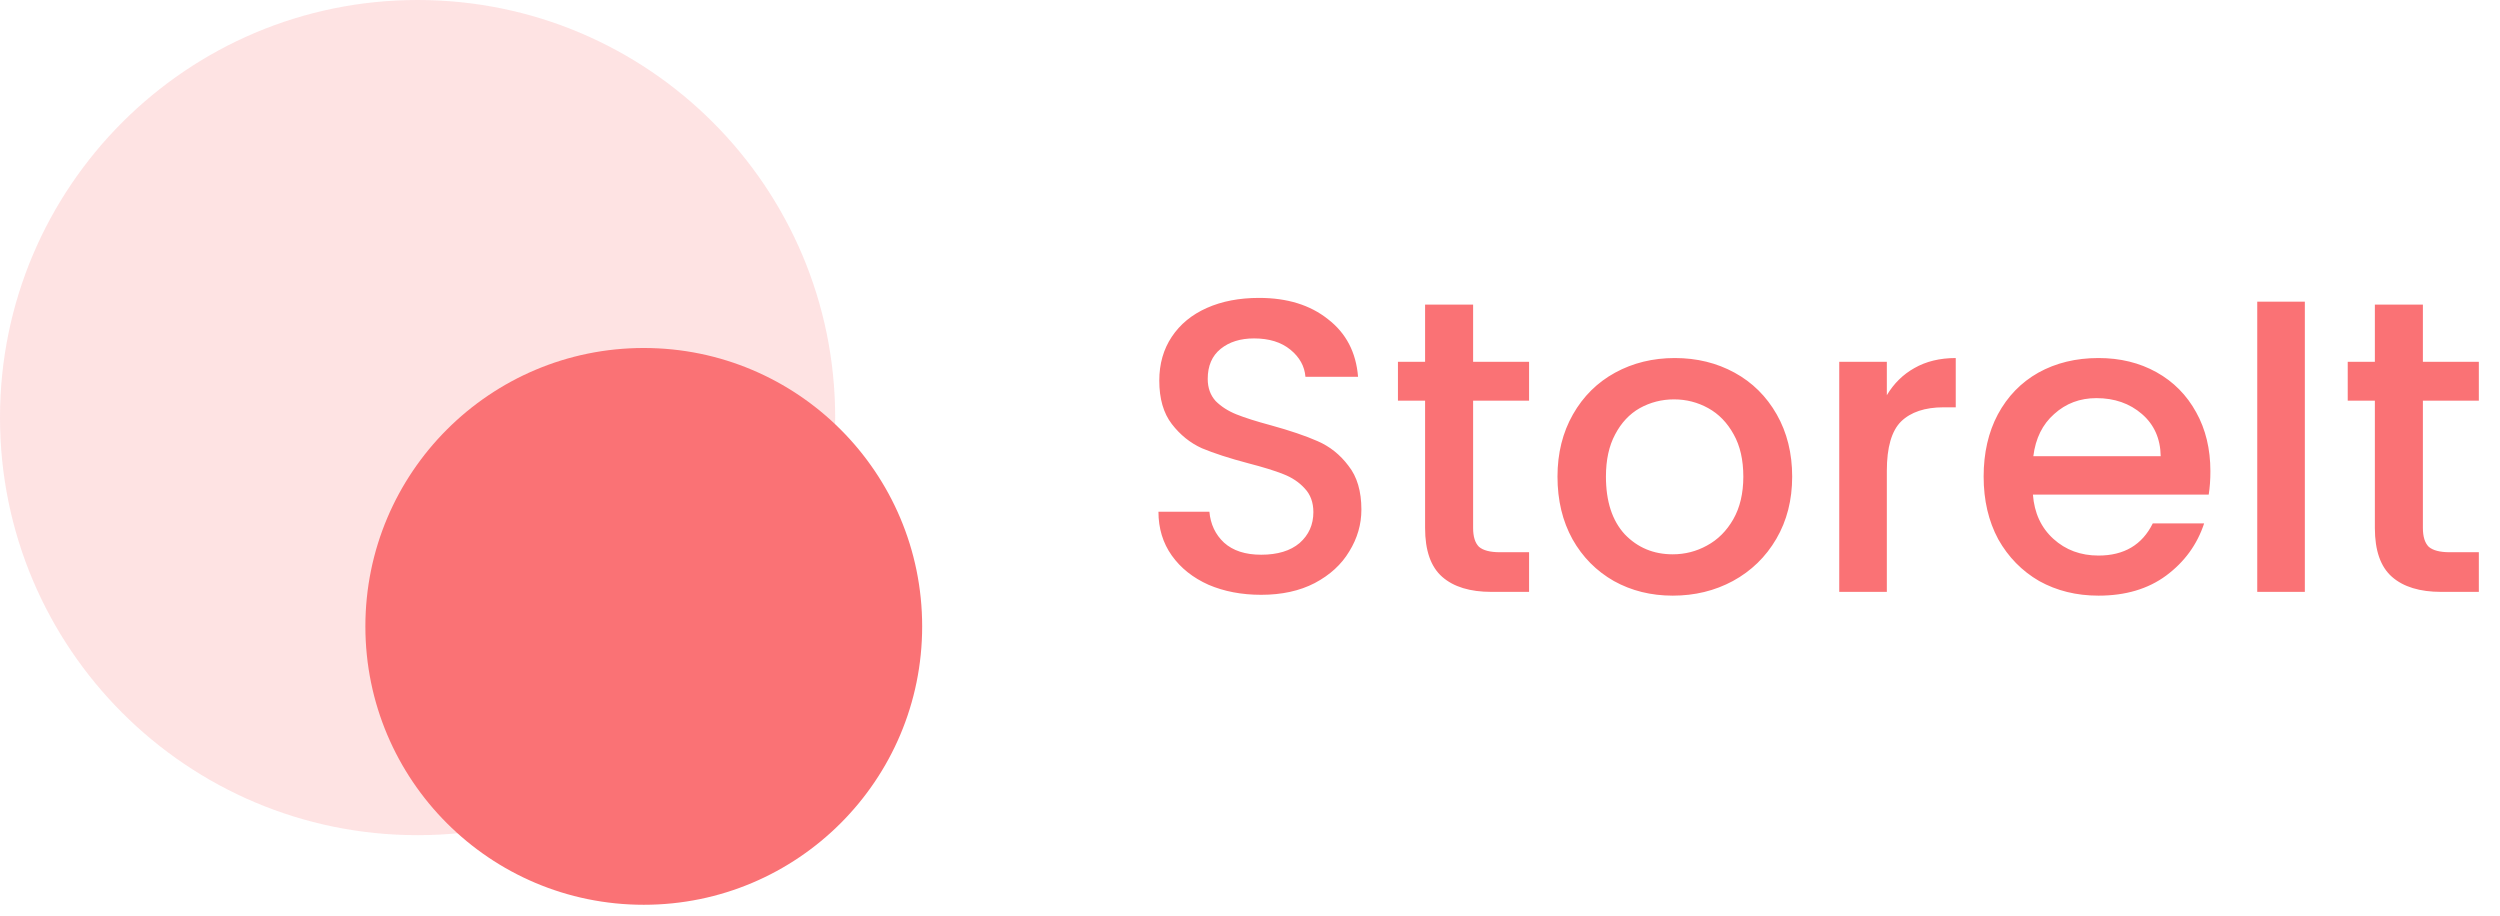
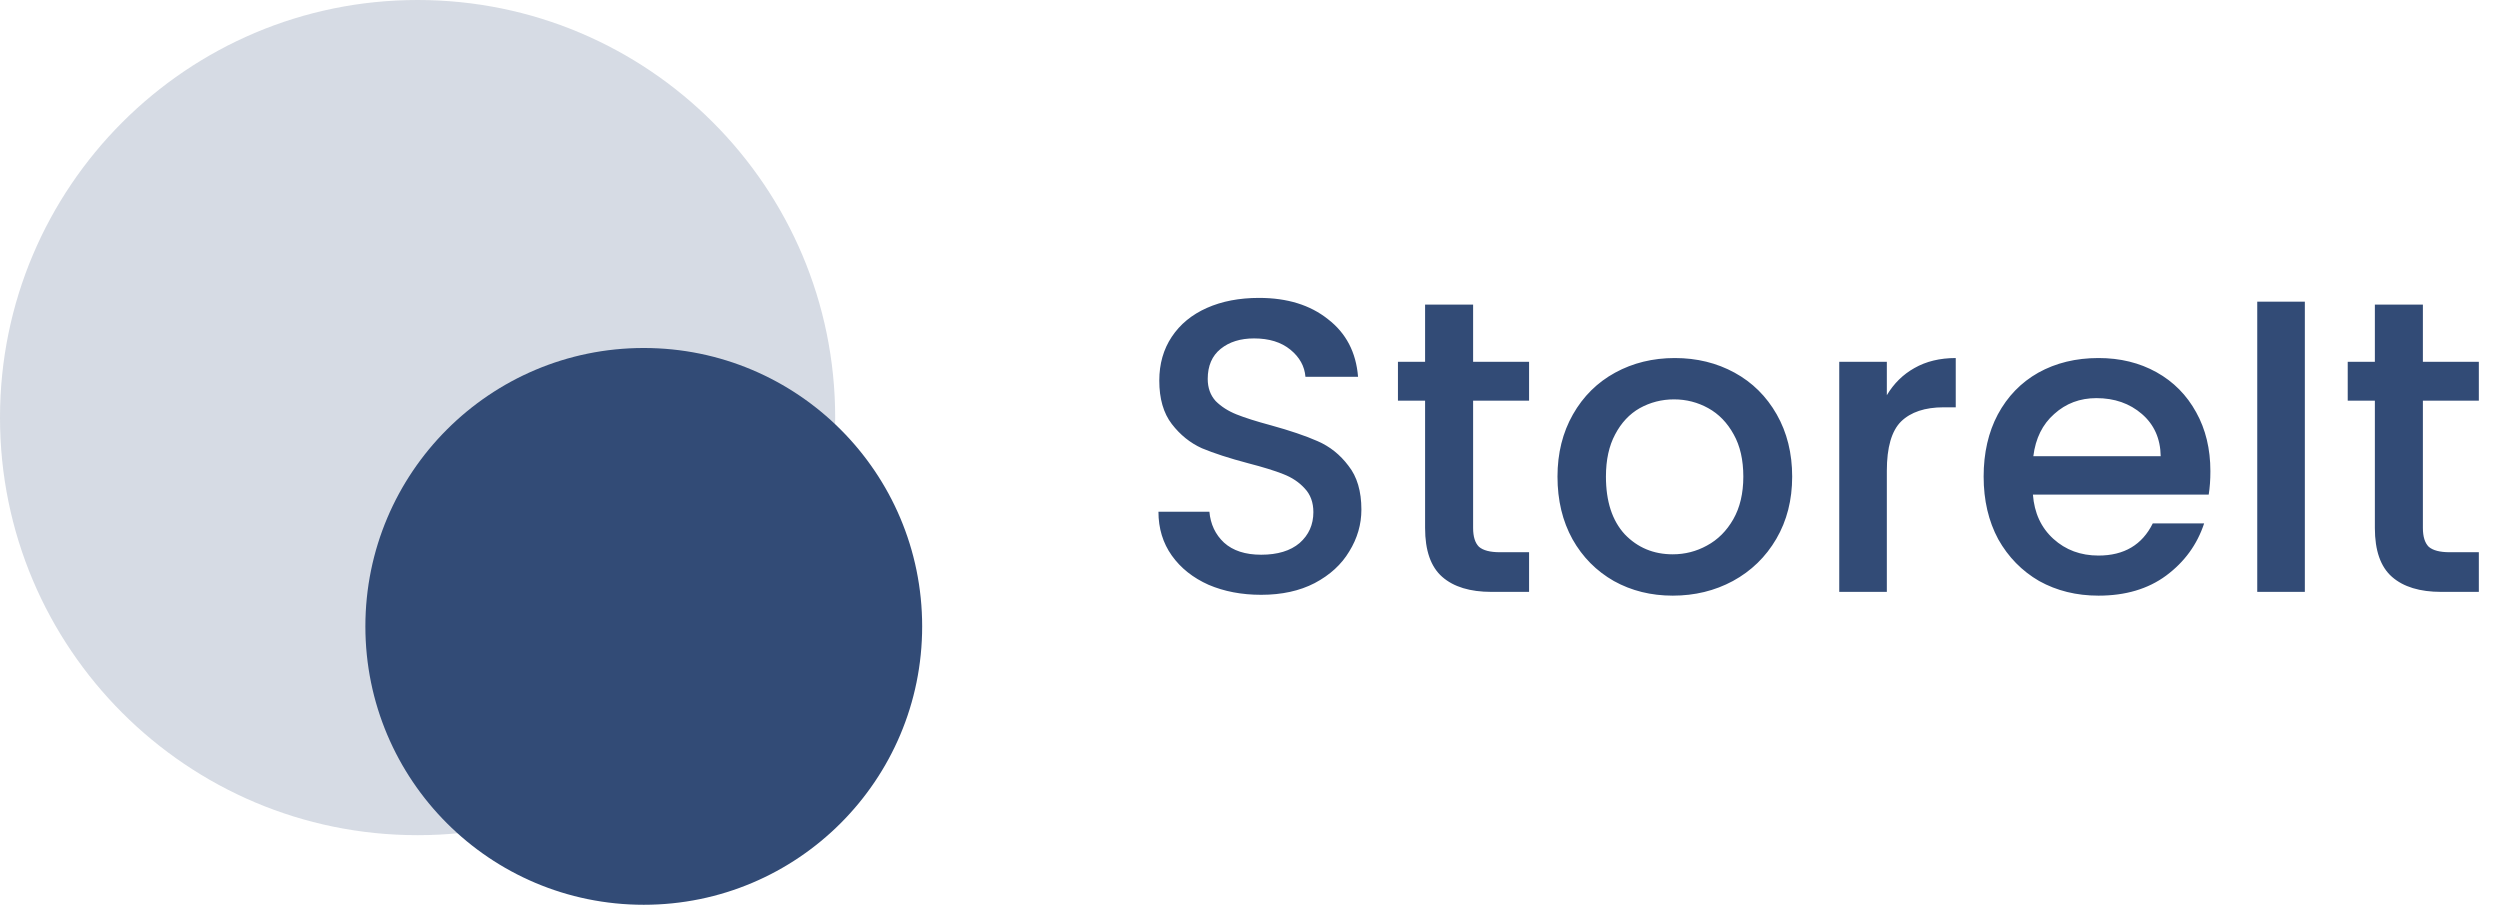
<svg xmlns="http://www.w3.org/2000/svg" width="224" height="82" viewBox="0 0 224 82" fill="none">
-   <rect opacity="0.2" width="74.832" height="74.832" rx="37.416" fill="#FA7275" />
-   <rect x="32.738" y="31.18" width="49.888" height="49.888" rx="24.944" fill="#FA7275" />
-   <path d="M113.001 53.295C111.255 53.295 109.684 52.996 108.287 52.397C106.89 51.773 105.793 50.901 104.994 49.778C104.196 48.656 103.797 47.346 103.797 45.849H108.362C108.462 46.972 108.898 47.895 109.671 48.618C110.47 49.342 111.58 49.703 113.001 49.703C114.473 49.703 115.621 49.354 116.444 48.656C117.267 47.932 117.678 47.009 117.678 45.887C117.678 45.014 117.417 44.303 116.893 43.754C116.394 43.205 115.758 42.781 114.985 42.482C114.236 42.182 113.189 41.858 111.842 41.509C110.145 41.06 108.761 40.611 107.688 40.162C106.641 39.688 105.743 38.965 104.994 37.992C104.246 37.019 103.872 35.722 103.872 34.101C103.872 32.604 104.246 31.294 104.994 30.172C105.743 29.049 106.79 28.189 108.137 27.59C109.484 26.992 111.043 26.692 112.814 26.692C115.334 26.692 117.392 27.328 118.988 28.601C120.609 29.848 121.507 31.569 121.682 33.764H116.968C116.893 32.816 116.444 32.005 115.621 31.332C114.797 30.658 113.712 30.322 112.365 30.322C111.143 30.322 110.145 30.633 109.372 31.257C108.599 31.881 108.212 32.779 108.212 33.951C108.212 34.749 108.449 35.41 108.923 35.934C109.422 36.433 110.046 36.832 110.794 37.131C111.542 37.431 112.565 37.755 113.862 38.104C115.583 38.578 116.98 39.052 118.053 39.526C119.15 40 120.073 40.736 120.821 41.733C121.595 42.706 121.981 44.016 121.981 45.662C121.981 46.984 121.62 48.231 120.896 49.404C120.198 50.576 119.163 51.524 117.791 52.248C116.444 52.946 114.847 53.295 113.001 53.295ZM131.991 35.897V47.309C131.991 48.082 132.165 48.643 132.515 48.992C132.889 49.316 133.512 49.479 134.385 49.479H137.005V53.033H133.637C131.716 53.033 130.245 52.584 129.222 51.686C128.199 50.788 127.688 49.329 127.688 47.309V35.897H125.256V32.417H127.688V27.291H131.991V32.417H137.005V35.897H131.991ZM149.878 53.37C147.933 53.37 146.174 52.933 144.603 52.06C143.031 51.162 141.796 49.915 140.898 48.319C140 46.697 139.551 44.827 139.551 42.706C139.551 40.611 140.013 38.753 140.936 37.131C141.859 35.51 143.118 34.263 144.715 33.39C146.311 32.517 148.095 32.08 150.065 32.08C152.036 32.08 153.819 32.517 155.416 33.39C157.012 34.263 158.272 35.51 159.195 37.131C160.118 38.753 160.579 40.611 160.579 42.706C160.579 44.802 160.105 46.66 159.158 48.281C158.21 49.903 156.913 51.162 155.266 52.06C153.645 52.933 151.849 53.37 149.878 53.37ZM149.878 49.666C150.976 49.666 151.999 49.404 152.946 48.88C153.919 48.356 154.705 47.57 155.304 46.523C155.902 45.475 156.202 44.203 156.202 42.706C156.202 41.21 155.915 39.95 155.341 38.927C154.767 37.88 154.007 37.094 153.059 36.57C152.111 36.046 151.088 35.784 149.991 35.784C148.893 35.784 147.87 36.046 146.922 36.57C145.999 37.094 145.264 37.88 144.715 38.927C144.166 39.95 143.892 41.21 143.892 42.706C143.892 44.926 144.453 46.648 145.575 47.87C146.723 49.067 148.157 49.666 149.878 49.666ZM169.061 35.41C169.685 34.362 170.508 33.552 171.531 32.978C172.578 32.38 173.813 32.08 175.235 32.08V36.495H174.15C172.479 36.495 171.207 36.919 170.334 37.767C169.485 38.615 169.061 40.087 169.061 42.182V53.033H164.796V32.417H169.061V35.41ZM198.051 42.22C198.051 42.993 198.001 43.692 197.901 44.315H182.149C182.274 45.962 182.885 47.284 183.983 48.281C185.08 49.279 186.427 49.778 188.023 49.778C190.318 49.778 191.94 48.818 192.888 46.897H197.49C196.866 48.793 195.731 50.352 194.085 51.574C192.464 52.771 190.443 53.37 188.023 53.37C186.053 53.37 184.282 52.933 182.71 52.06C181.164 51.162 179.942 49.915 179.044 48.319C178.171 46.697 177.734 44.827 177.734 42.706C177.734 40.586 178.158 38.728 179.006 37.131C179.879 35.51 181.089 34.263 182.636 33.39C184.207 32.517 186.003 32.08 188.023 32.08C189.969 32.08 191.703 32.504 193.224 33.352C194.746 34.2 195.931 35.398 196.779 36.944C197.627 38.466 198.051 40.224 198.051 42.22ZM193.598 40.873C193.574 39.301 193.012 38.042 191.915 37.094C190.817 36.146 189.458 35.672 187.836 35.672C186.365 35.672 185.105 36.146 184.057 37.094C183.01 38.017 182.386 39.276 182.187 40.873H193.598ZM206.514 27.029V53.033H202.249V27.029H206.514ZM217.091 35.897V47.309C217.091 48.082 217.265 48.643 217.614 48.992C217.989 49.316 218.612 49.479 219.485 49.479H222.104V53.033H218.737C216.816 53.033 215.344 52.584 214.322 51.686C213.299 50.788 212.788 49.329 212.788 47.309V35.897H210.356V32.417H212.788V27.291H217.091V32.417H222.104V35.897H217.091Z" fill="#FA7275" />
+   <rect opacity="0.2" width="74.832" height="74.832" rx="37.416" fill="#324B76" />
+   <rect x="32.738" y="31.18" width="49.888" height="49.888" rx="24.944" fill="#324B76" />
+   <path d="M113.001 53.295C111.255 53.295 109.684 52.996 108.287 52.397C106.89 51.773 105.793 50.901 104.994 49.778C104.196 48.656 103.797 47.346 103.797 45.849H108.362C108.462 46.972 108.898 47.895 109.671 48.618C110.47 49.342 111.58 49.703 113.001 49.703C114.473 49.703 115.621 49.354 116.444 48.656C117.267 47.932 117.678 47.009 117.678 45.887C117.678 45.014 117.417 44.303 116.893 43.754C116.394 43.205 115.758 42.781 114.985 42.482C114.236 42.182 113.189 41.858 111.842 41.509C110.145 41.06 108.761 40.611 107.688 40.162C106.641 39.688 105.743 38.965 104.994 37.992C104.246 37.019 103.872 35.722 103.872 34.101C103.872 32.604 104.246 31.294 104.994 30.172C105.743 29.049 106.79 28.189 108.137 27.59C109.484 26.992 111.043 26.692 112.814 26.692C115.334 26.692 117.392 27.328 118.988 28.601C120.609 29.848 121.507 31.569 121.682 33.764H116.968C116.893 32.816 116.444 32.005 115.621 31.332C114.797 30.658 113.712 30.322 112.365 30.322C111.143 30.322 110.145 30.633 109.372 31.257C108.599 31.881 108.212 32.779 108.212 33.951C108.212 34.749 108.449 35.41 108.923 35.934C109.422 36.433 110.046 36.832 110.794 37.131C111.542 37.431 112.565 37.755 113.862 38.104C115.583 38.578 116.98 39.052 118.053 39.526C119.15 40 120.073 40.736 120.821 41.733C121.595 42.706 121.981 44.016 121.981 45.662C121.981 46.984 121.62 48.231 120.896 49.404C120.198 50.576 119.163 51.524 117.791 52.248C116.444 52.946 114.847 53.295 113.001 53.295ZM131.991 35.897V47.309C131.991 48.082 132.165 48.643 132.515 48.992C132.889 49.316 133.512 49.479 134.385 49.479H137.005V53.033H133.637C131.716 53.033 130.245 52.584 129.222 51.686C128.199 50.788 127.688 49.329 127.688 47.309V35.897H125.256V32.417H127.688V27.291H131.991V32.417H137.005V35.897H131.991ZM149.878 53.37C147.933 53.37 146.174 52.933 144.603 52.06C143.031 51.162 141.796 49.915 140.898 48.319C140 46.697 139.551 44.827 139.551 42.706C139.551 40.611 140.013 38.753 140.936 37.131C141.859 35.51 143.118 34.263 144.715 33.39C146.311 32.517 148.095 32.08 150.065 32.08C152.036 32.08 153.819 32.517 155.416 33.39C157.012 34.263 158.272 35.51 159.195 37.131C160.118 38.753 160.579 40.611 160.579 42.706C160.579 44.802 160.105 46.66 159.158 48.281C158.21 49.903 156.913 51.162 155.266 52.06C153.645 52.933 151.849 53.37 149.878 53.37ZM149.878 49.666C150.976 49.666 151.999 49.404 152.946 48.88C153.919 48.356 154.705 47.57 155.304 46.523C155.902 45.475 156.202 44.203 156.202 42.706C156.202 41.21 155.915 39.95 155.341 38.927C154.767 37.88 154.007 37.094 153.059 36.57C152.111 36.046 151.088 35.784 149.991 35.784C148.893 35.784 147.87 36.046 146.922 36.57C145.999 37.094 145.264 37.88 144.715 38.927C144.166 39.95 143.892 41.21 143.892 42.706C143.892 44.926 144.453 46.648 145.575 47.87C146.723 49.067 148.157 49.666 149.878 49.666ZM169.061 35.41C169.685 34.362 170.508 33.552 171.531 32.978C172.578 32.38 173.813 32.08 175.235 32.08V36.495H174.15C172.479 36.495 171.207 36.919 170.334 37.767C169.485 38.615 169.061 40.087 169.061 42.182V53.033H164.796V32.417H169.061V35.41ZM198.051 42.22C198.051 42.993 198.001 43.692 197.901 44.315H182.149C182.274 45.962 182.885 47.284 183.983 48.281C185.08 49.279 186.427 49.778 188.023 49.778C190.318 49.778 191.94 48.818 192.888 46.897H197.49C196.866 48.793 195.731 50.352 194.085 51.574C192.464 52.771 190.443 53.37 188.023 53.37C186.053 53.37 184.282 52.933 182.71 52.06C181.164 51.162 179.942 49.915 179.044 48.319C178.171 46.697 177.734 44.827 177.734 42.706C177.734 40.586 178.158 38.728 179.006 37.131C179.879 35.51 181.089 34.263 182.636 33.39C184.207 32.517 186.003 32.08 188.023 32.08C189.969 32.08 191.703 32.504 193.224 33.352C194.746 34.2 195.931 35.398 196.779 36.944C197.627 38.466 198.051 40.224 198.051 42.22ZM193.598 40.873C193.574 39.301 193.012 38.042 191.915 37.094C190.817 36.146 189.458 35.672 187.836 35.672C186.365 35.672 185.105 36.146 184.057 37.094C183.01 38.017 182.386 39.276 182.187 40.873H193.598ZM206.514 27.029V53.033H202.249V27.029H206.514ZM217.091 35.897V47.309C217.091 48.082 217.265 48.643 217.614 48.992C217.989 49.316 218.612 49.479 219.485 49.479H222.104V53.033H218.737C216.816 53.033 215.344 52.584 214.322 51.686C213.299 50.788 212.788 49.329 212.788 47.309V35.897H210.356V32.417H212.788V27.291H217.091V32.417H222.104V35.897H217.091Z" fill="#324B76" />
</svg>
